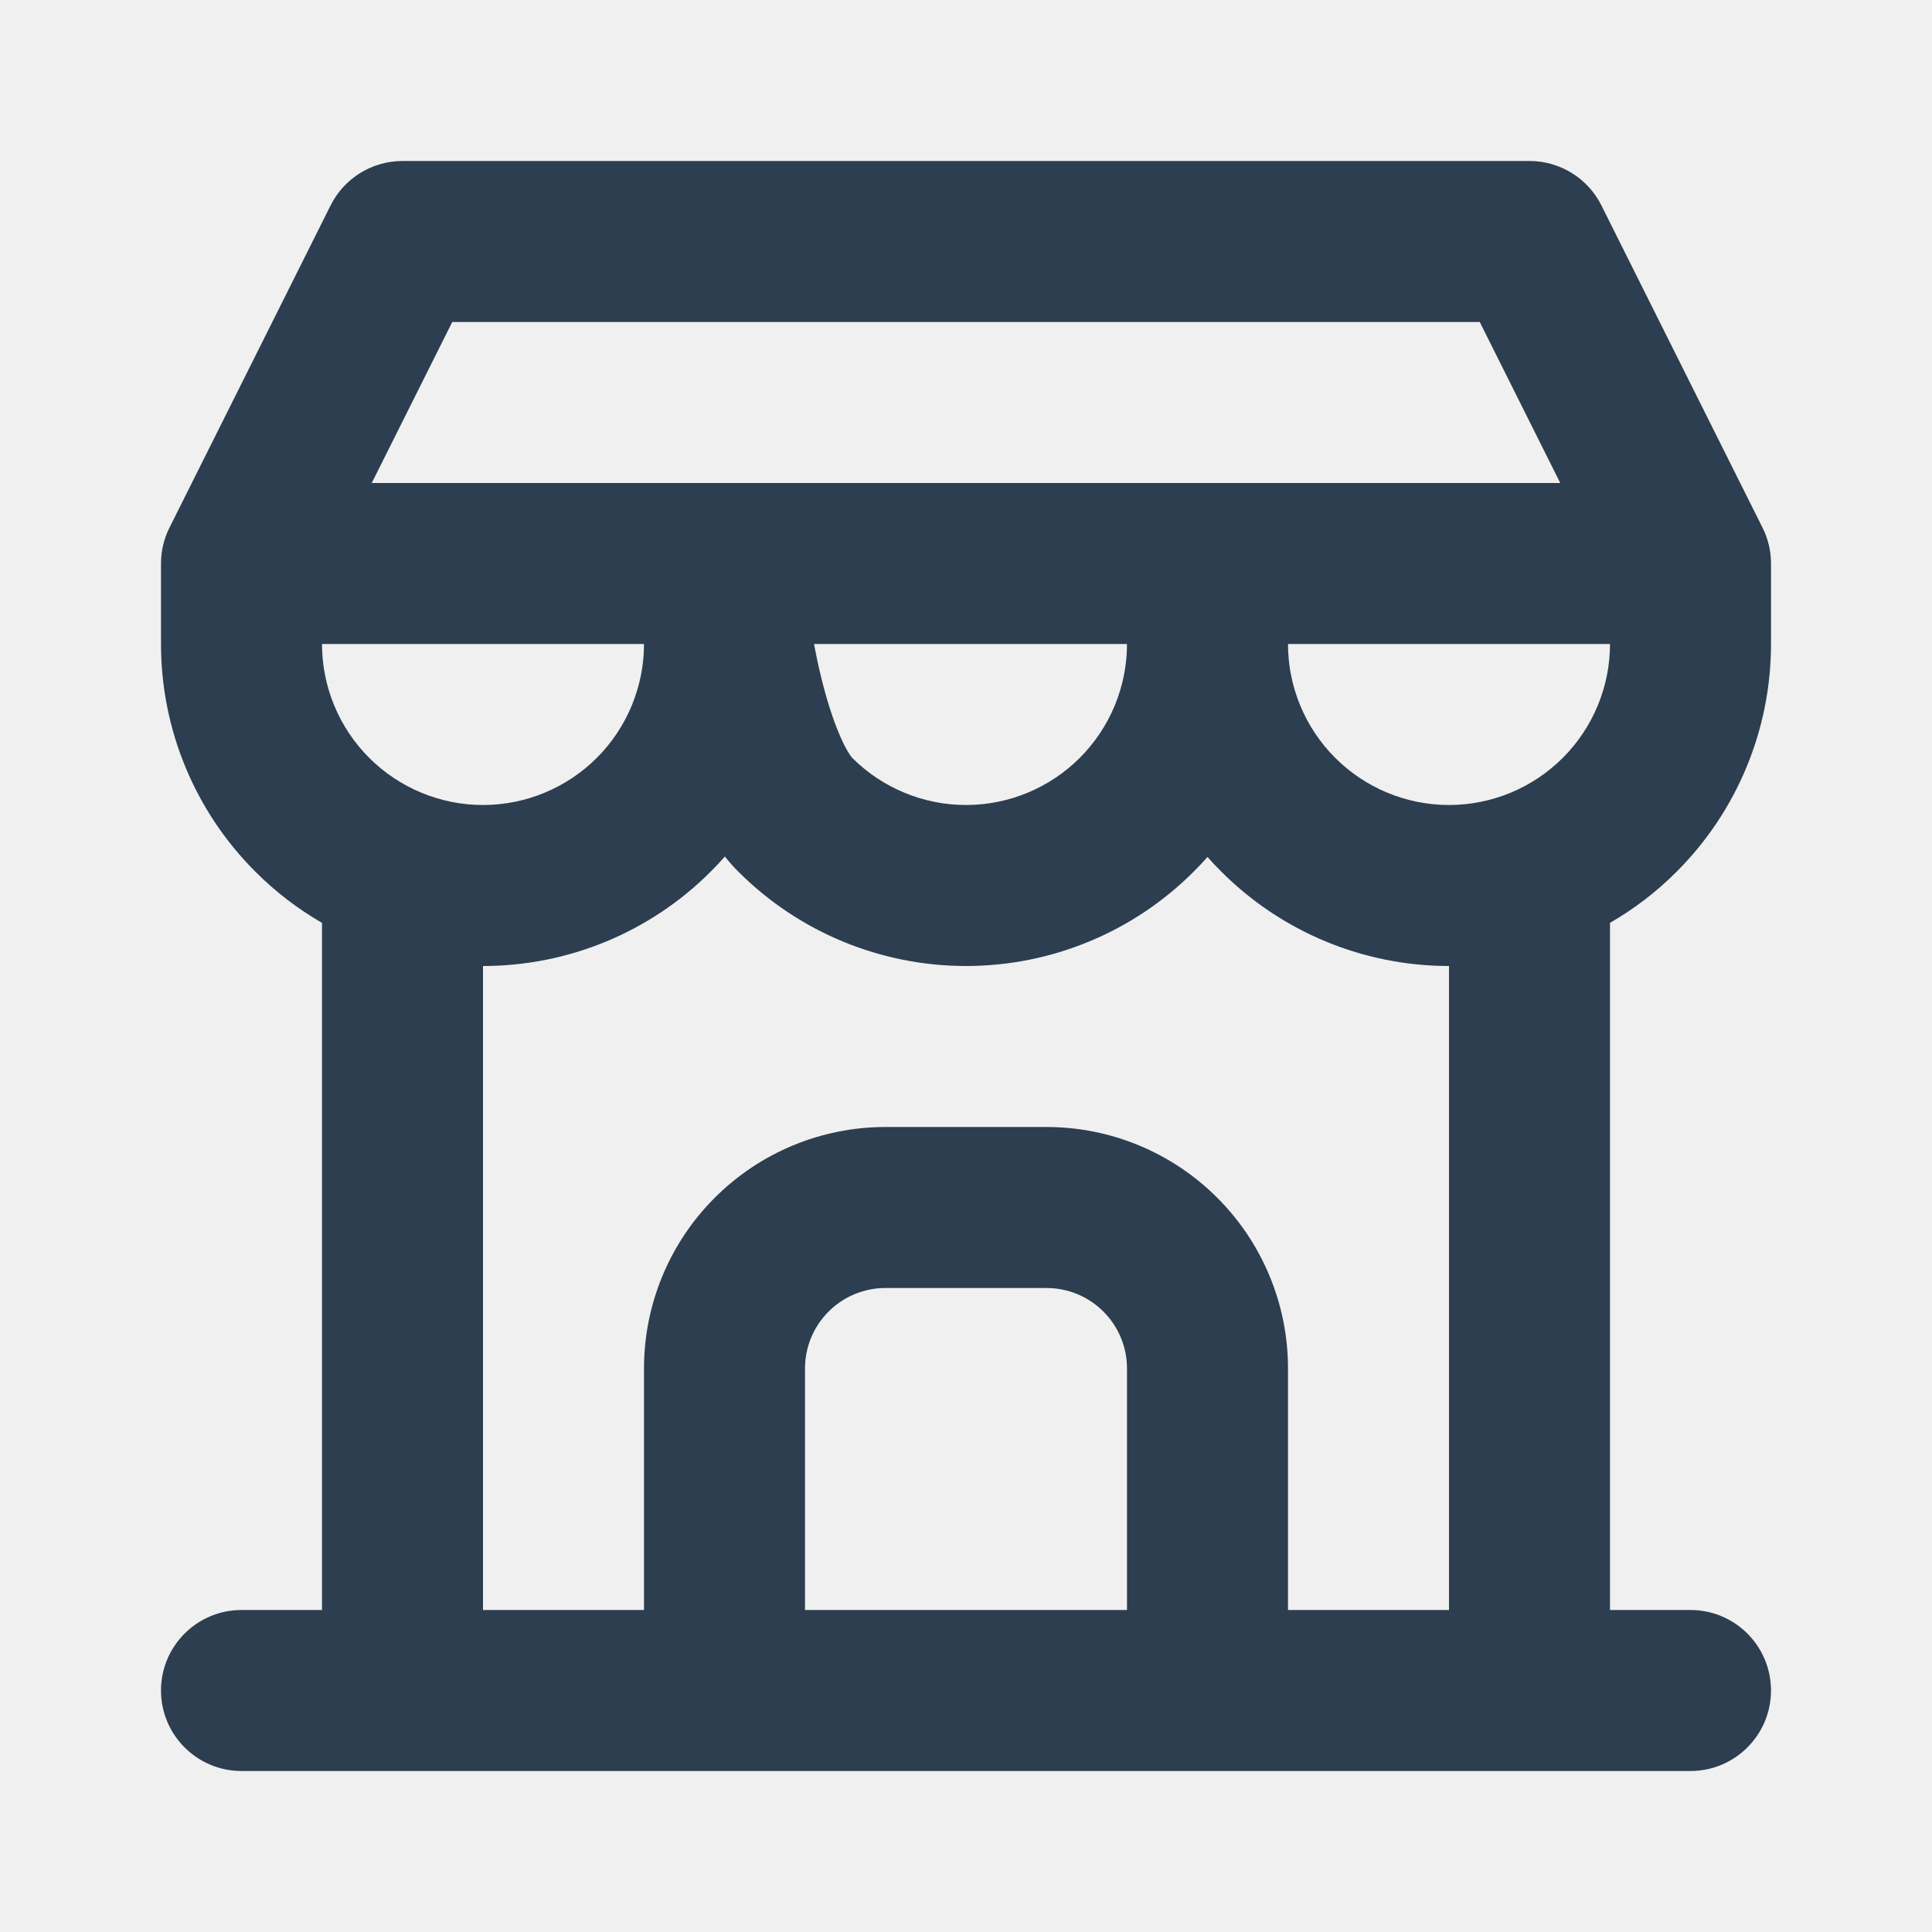
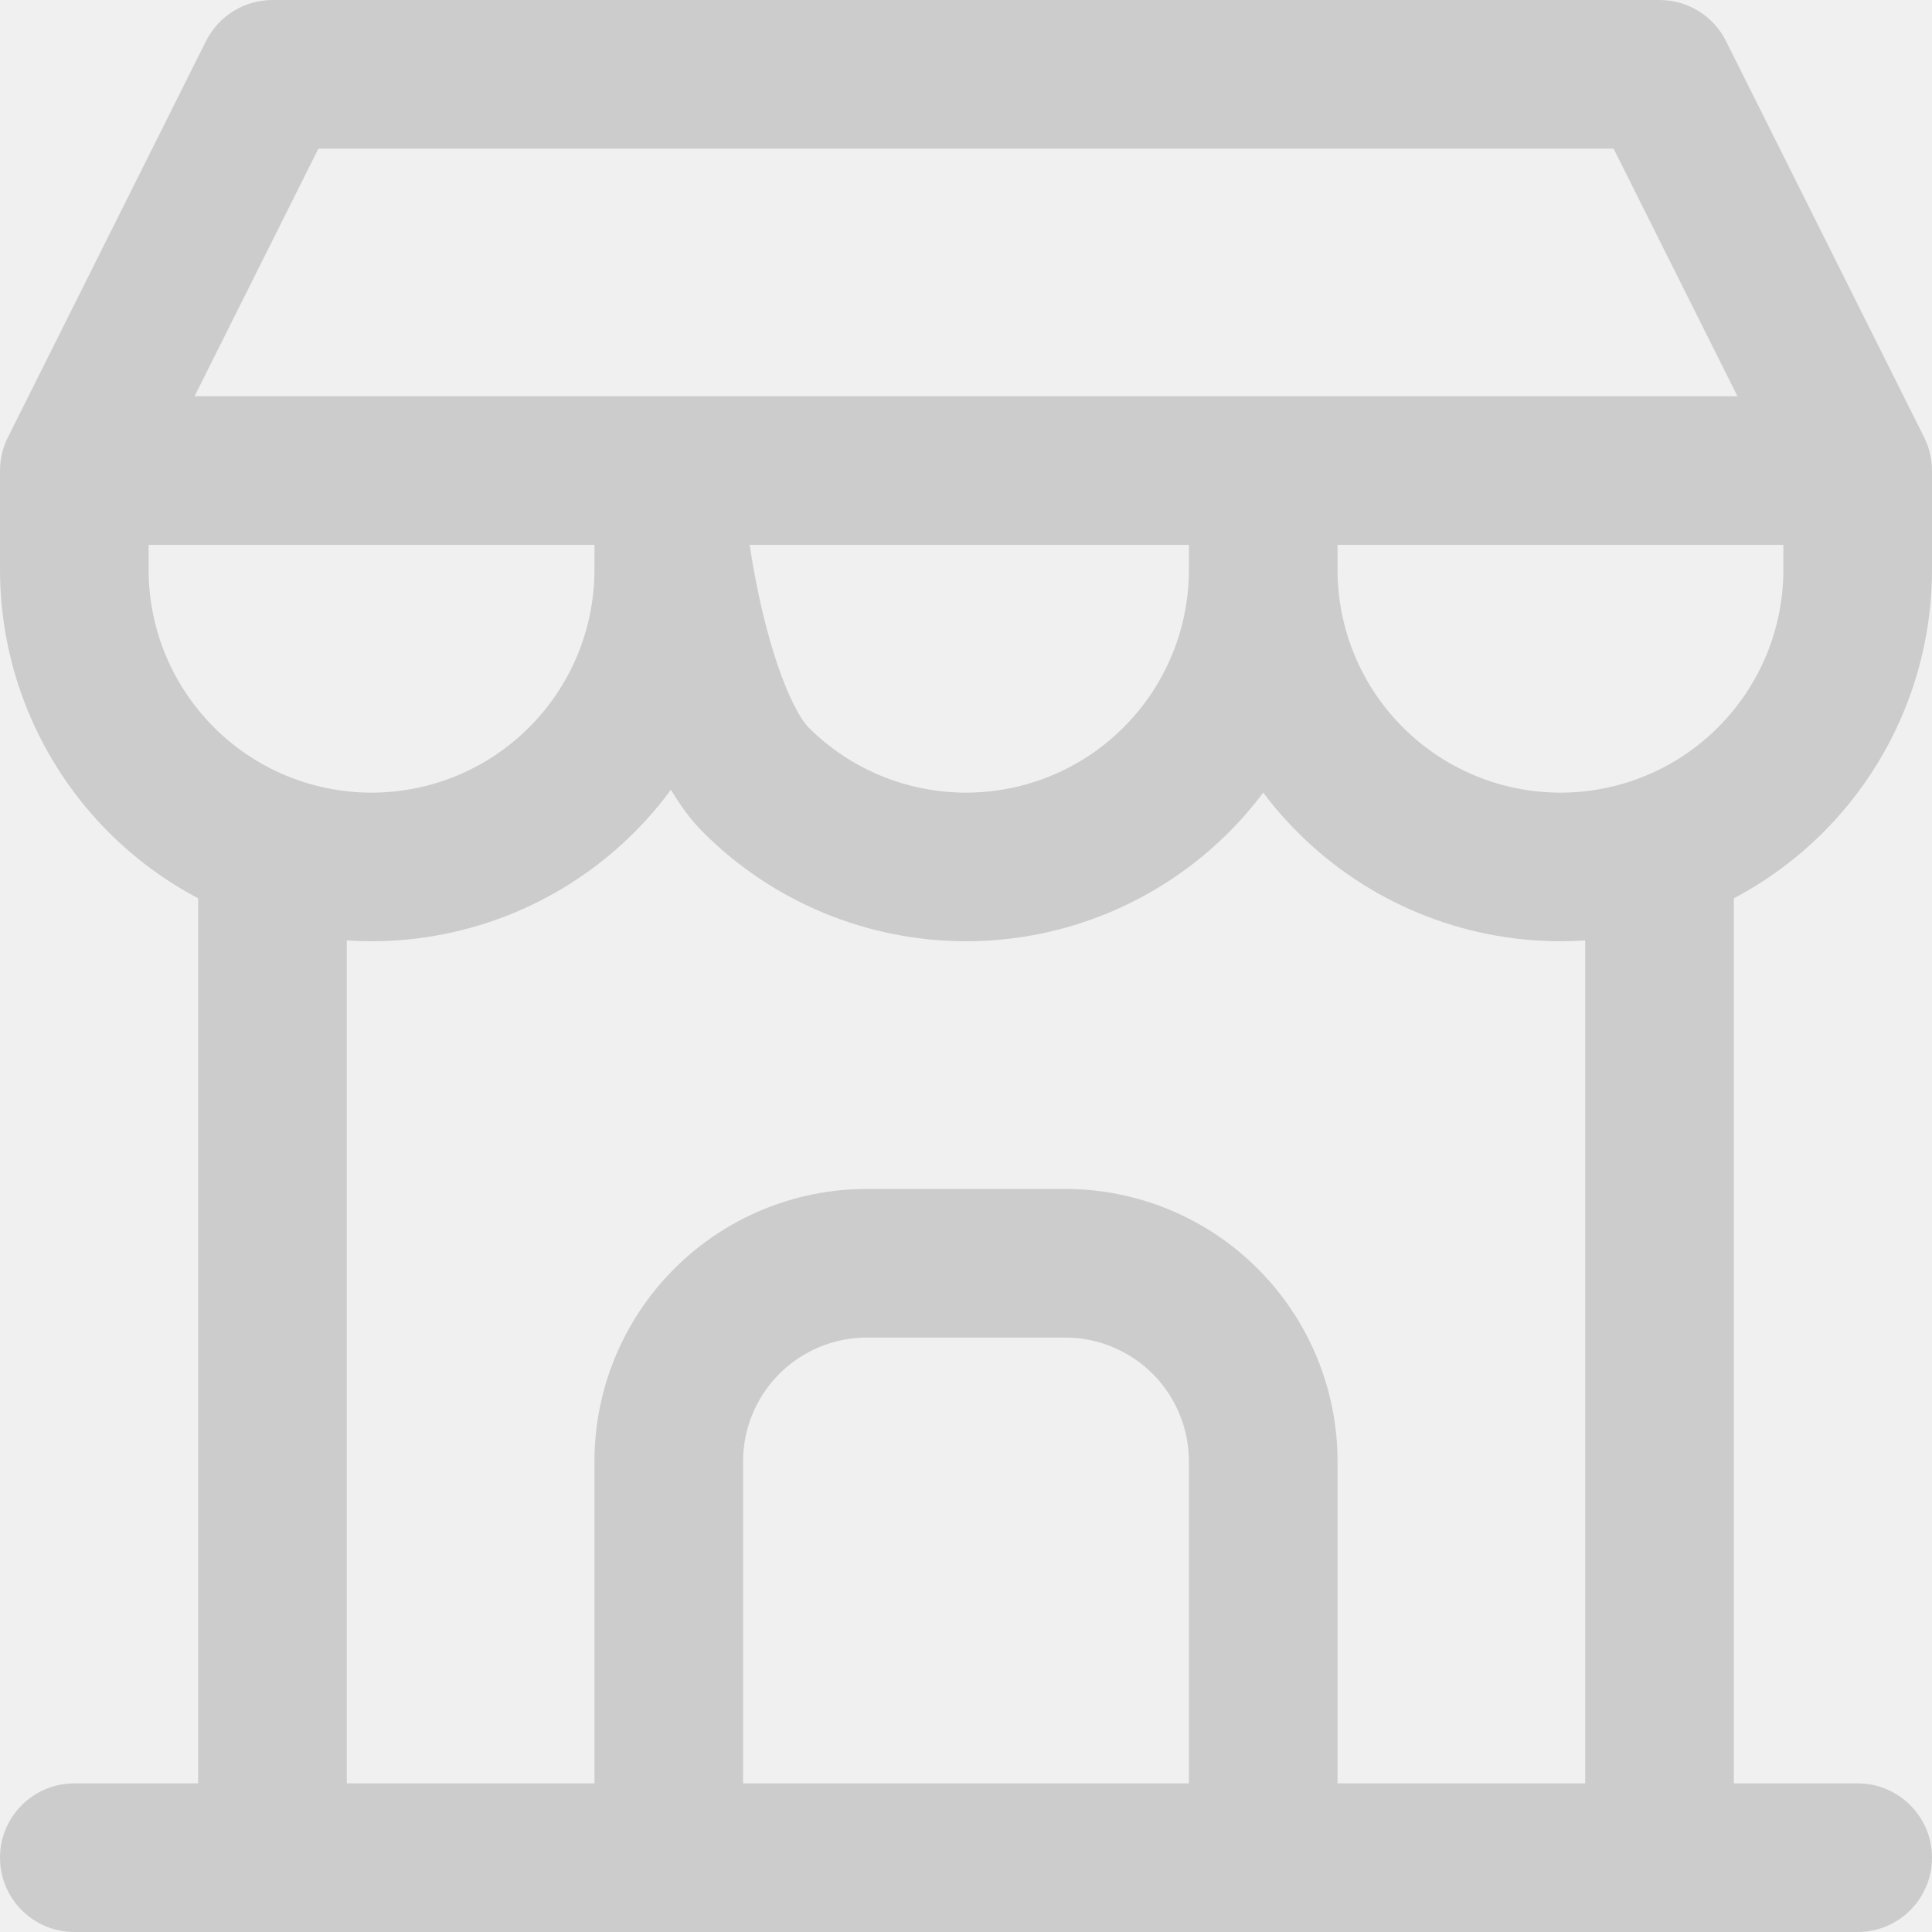
- <svg xmlns="http://www.w3.org/2000/svg" width="24" height="24" viewBox="0 0 24 24" fill="none">
-   <g clip-path="url(#clip0_232_6360)">
-     <path fill-rule="evenodd" clip-rule="evenodd" d="M4.106 2.553C4.275 2.214 4.621 2 5 2H19C19.379 2 19.725 2.214 19.894 2.553L21.894 6.553C21.964 6.692 22 6.845 22 7V8C22 9.061 21.579 10.078 20.828 10.828C20.579 11.078 20.3 11.291 20 11.464V20H21C21.552 20 22 20.448 22 21C22 21.552 21.552 22 21 22H19.003L19 22L18.997 22H15H9H5.003L5 22L4.997 22H3C2.448 22 2 21.552 2 21C2 20.448 2.448 20 3 20H4V11.464C3.7 11.291 3.421 11.078 3.172 10.828C2.421 10.078 2 9.061 2 8V7C2 6.845 2.036 6.692 2.106 6.553L4.106 2.553ZM10 20H14V17C14 16.735 13.895 16.48 13.707 16.293C13.52 16.105 13.265 16 13 16H11C10.735 16 10.48 16.105 10.293 16.293C10.105 16.48 10 16.735 10 17V20ZM16 20V17C16 16.204 15.684 15.441 15.121 14.879C14.559 14.316 13.796 14 13 14H11C10.204 14 9.441 14.316 8.879 14.879C8.316 15.441 8 16.204 8 17V20H6V12C7.061 12 8.078 11.579 8.828 10.828C8.89 10.767 8.948 10.704 9.005 10.64C9.057 10.706 9.112 10.769 9.172 10.828C9.922 11.579 10.939 12 12 12C13.061 12 14.078 11.579 14.828 10.828C14.888 10.769 14.945 10.708 15 10.646C15.055 10.708 15.112 10.769 15.172 10.828C15.922 11.579 16.939 12 18 12V20H16ZM10.112 8C10.137 8.134 10.166 8.273 10.2 8.41C10.266 8.681 10.343 8.925 10.425 9.118C10.465 9.214 10.503 9.288 10.536 9.342C10.565 9.391 10.584 9.412 10.586 9.414L10.586 9.414C10.586 9.414 10.586 9.414 10.586 9.414C10.961 9.789 11.47 10 12 10C12.53 10 13.039 9.789 13.414 9.414C13.789 9.039 14 8.53 14 8H10.112ZM8 8H4C4 8.53 4.211 9.039 4.586 9.414C4.961 9.789 5.47 10 6 10C6.53 10 7.039 9.789 7.414 9.414C7.789 9.039 8 8.53 8 8ZM4.618 6H9H15H19.382L18.382 4H5.618L4.618 6ZM20 8H16C16 8.53 16.211 9.039 16.586 9.414C16.961 9.789 17.47 10 18 10C18.53 10 19.039 9.789 19.414 9.414C19.789 9.039 20 8.53 20 8Z" fill="#2C3E50" />
-   </g>
-   <defs>
-     <clipPath id="clip0_232_6360">
-       <rect width="24" height="24" fill="white" />
-     </clipPath>
-   </defs>
+ <svg xmlns="http://www.w3.org/2000/svg" width="26" height="26" viewBox="0 0 26 26" fill="none">
+   <path fill-rule="evenodd" clip-rule="evenodd" d="M2.772 0.553C2.942 0.214 3.288 0 3.667 0H22.333C22.712 0 23.058 0.214 23.228 0.553L25.895 5.886C25.964 6.025 26 6.178 26 6.333V7.667C26 8.993 25.473 10.264 24.536 11.202C24.178 11.56 23.772 11.857 23.333 12.089V24H25C25.552 24 26 24.448 26 25C26 25.552 25.552 26 25 26H17H9H1C0.448 26 3.05176e-05 25.552 3.05176e-05 25C3.05176e-05 24.448 0.448 24 1 24H2.667V12.089C2.228 11.857 1.822 11.56 1.464 11.202C0.527 10.264 3.05176e-05 8.993 3.05176e-05 7.667V6.333C3.05176e-05 6.178 0.036 6.025 0.106 5.886L2.772 0.553ZM10 24H16V19.667C16 19.225 15.824 18.801 15.512 18.488C15.199 18.176 14.775 18 14.333 18H11.667C11.225 18 10.801 18.176 10.488 18.488C10.176 18.801 10 19.225 10 19.667V24ZM18 24V19.667C18 18.694 17.614 17.762 16.926 17.074C16.238 16.386 15.306 16 14.333 16H11.667C10.694 16 9.762 16.386 9.074 17.074C8.386 17.762 8 18.694 8 19.667V24H4.667V12.656C4.777 12.663 4.888 12.667 5 12.667C6.326 12.667 7.598 12.14 8.536 11.202C8.716 11.022 8.881 10.83 9.029 10.627C9.151 10.834 9.295 11.033 9.464 11.202C10.402 12.14 11.674 12.667 13 12.667C14.326 12.667 15.598 12.14 16.536 11.202C16.704 11.034 16.859 10.855 17 10.667C17.141 10.855 17.296 11.034 17.465 11.202C18.402 12.14 19.674 12.667 21 12.667C21.112 12.667 21.223 12.663 21.333 12.656V24H18ZM10.089 7.333C10.134 7.637 10.196 7.967 10.276 8.293C10.367 8.666 10.475 9.009 10.593 9.288C10.718 9.583 10.824 9.733 10.879 9.788C11.441 10.351 12.204 10.667 13 10.667C13.796 10.667 14.559 10.351 15.121 9.788C15.684 9.225 16 8.462 16 7.667V7.333H10.089ZM18 7.333V7.667C18 8.462 18.316 9.225 18.879 9.788C19.441 10.351 20.204 10.667 21 10.667C21.796 10.667 22.559 10.351 23.121 9.788C23.684 9.225 24 8.462 24 7.667V7.333H18ZM23.382 5.333H17H9H2.618L4.285 2H21.715L23.382 5.333ZM2 7.333H8V7.667C8 8.462 7.684 9.225 7.121 9.788C6.559 10.351 5.796 10.667 5 10.667C4.204 10.667 3.441 10.351 2.879 9.788C2.316 9.225 2 8.462 2 7.667V7.333Z" fill="#CCCCCC" />
</svg>
